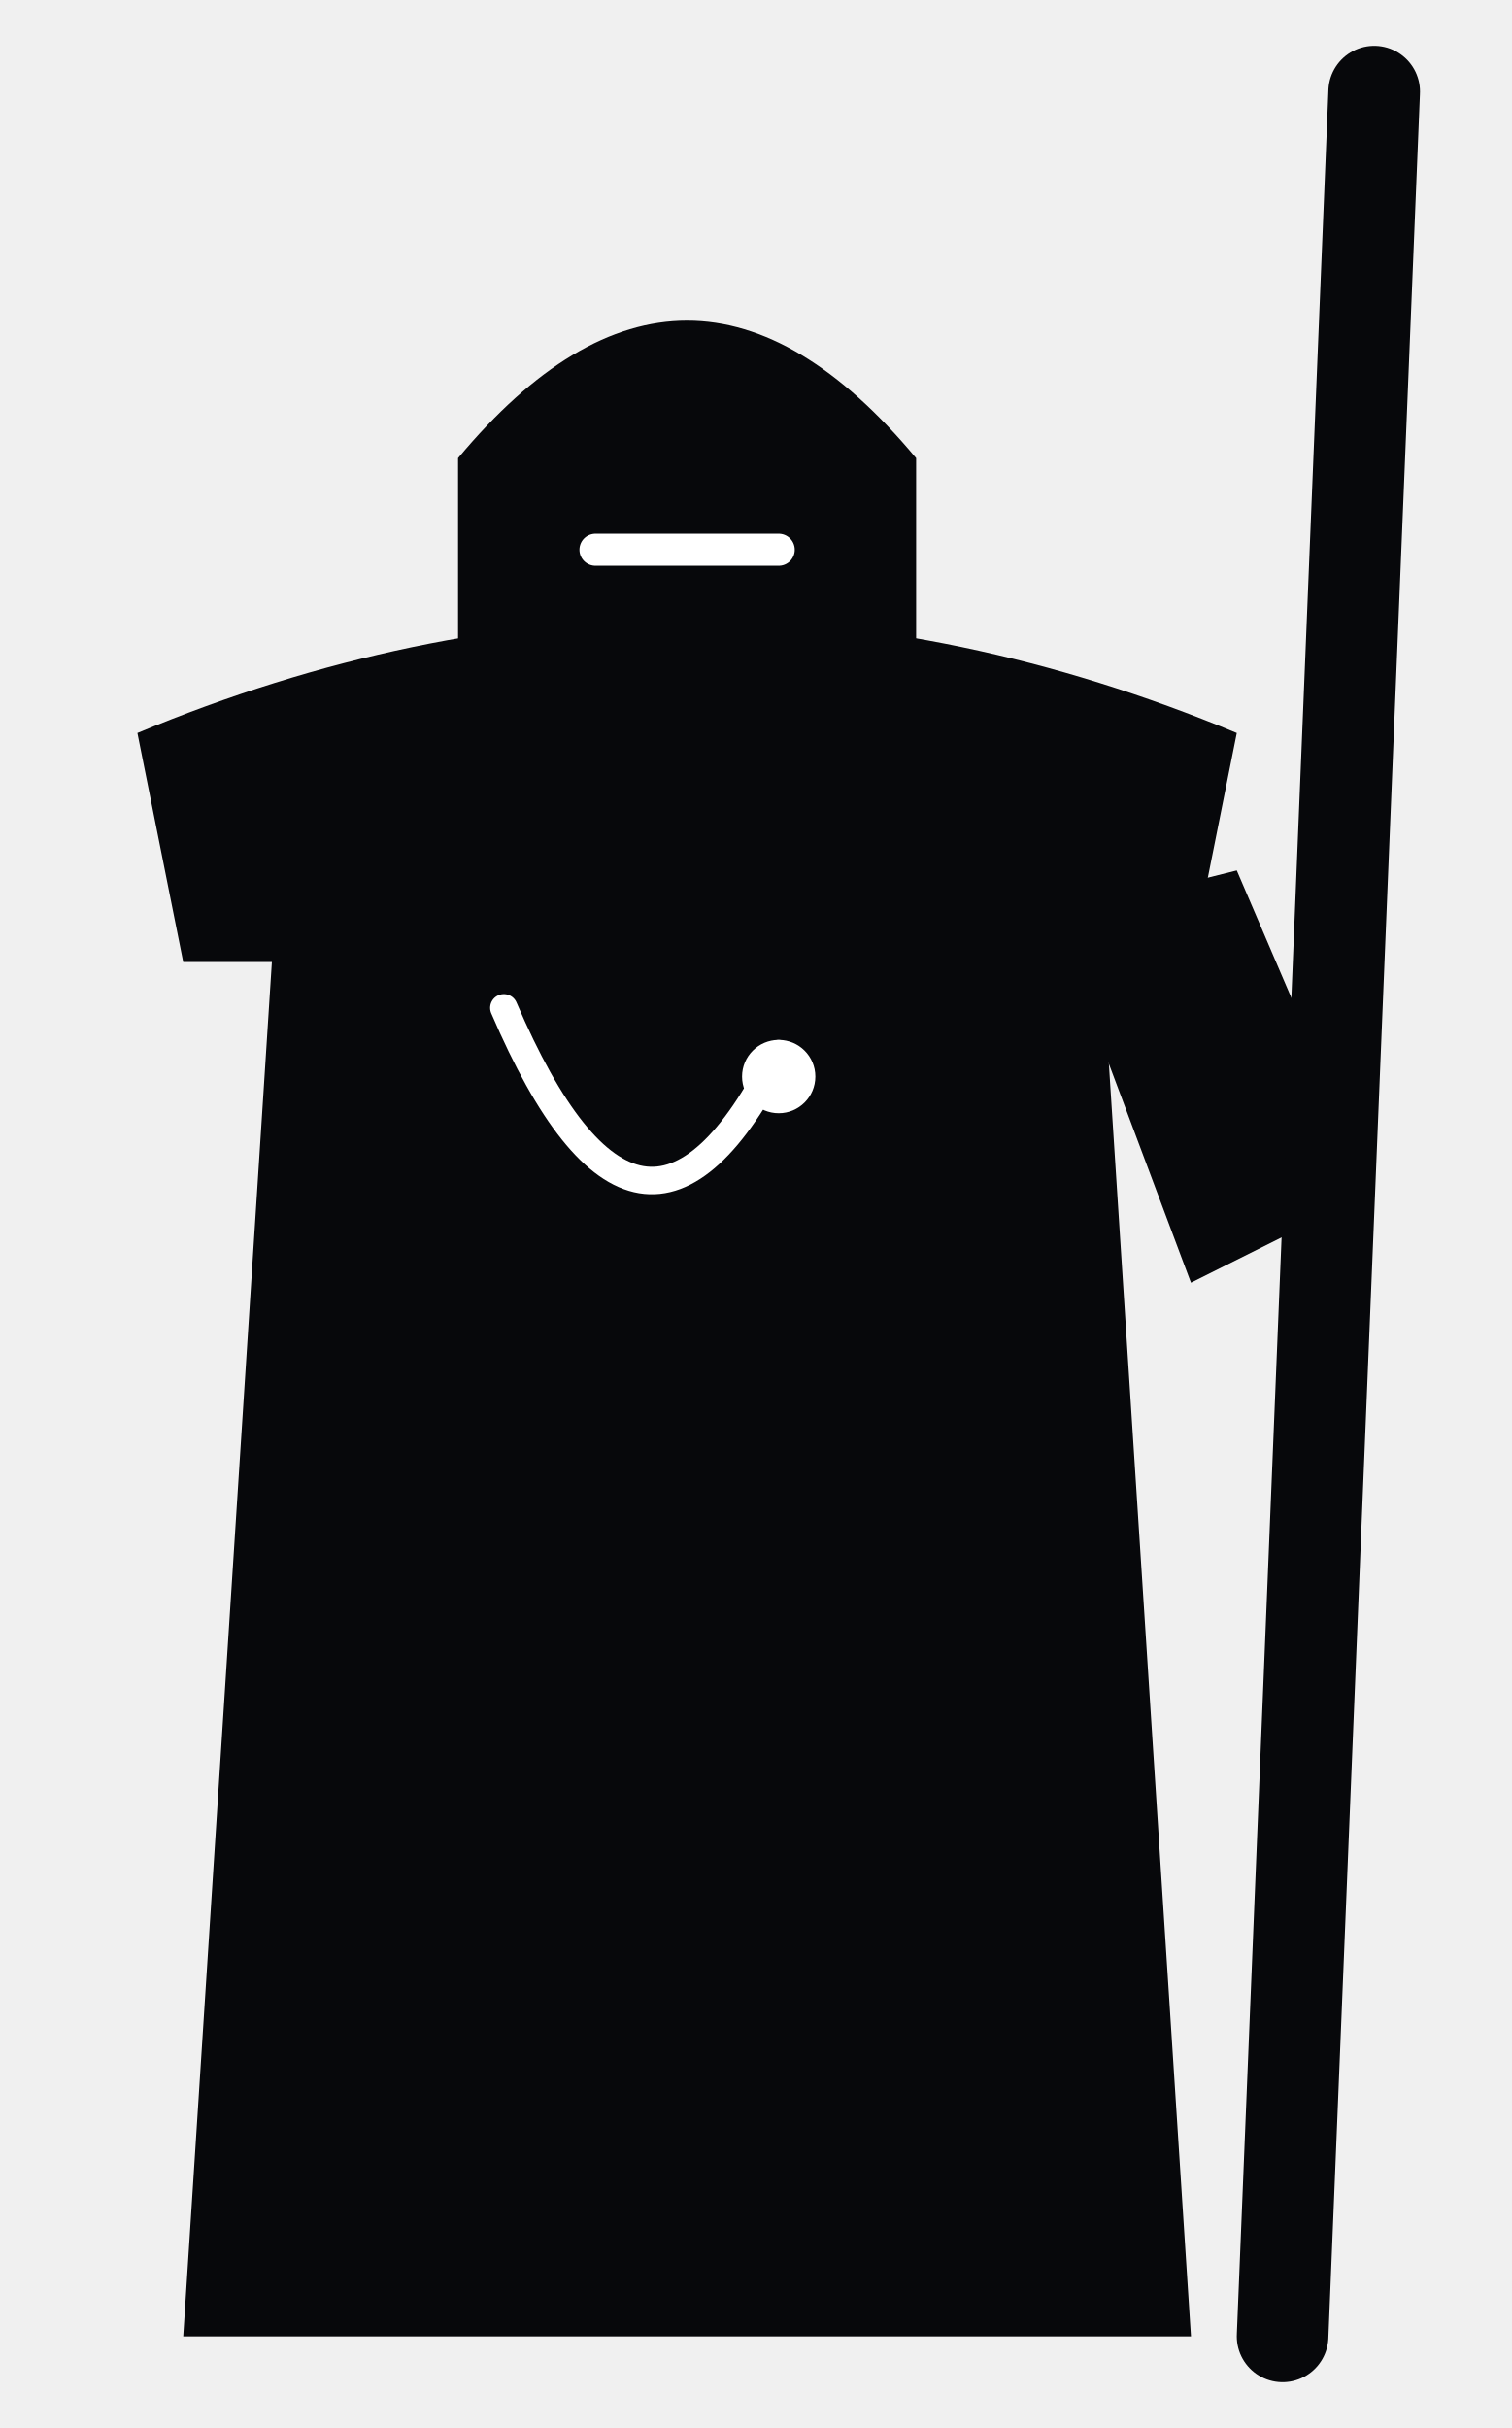
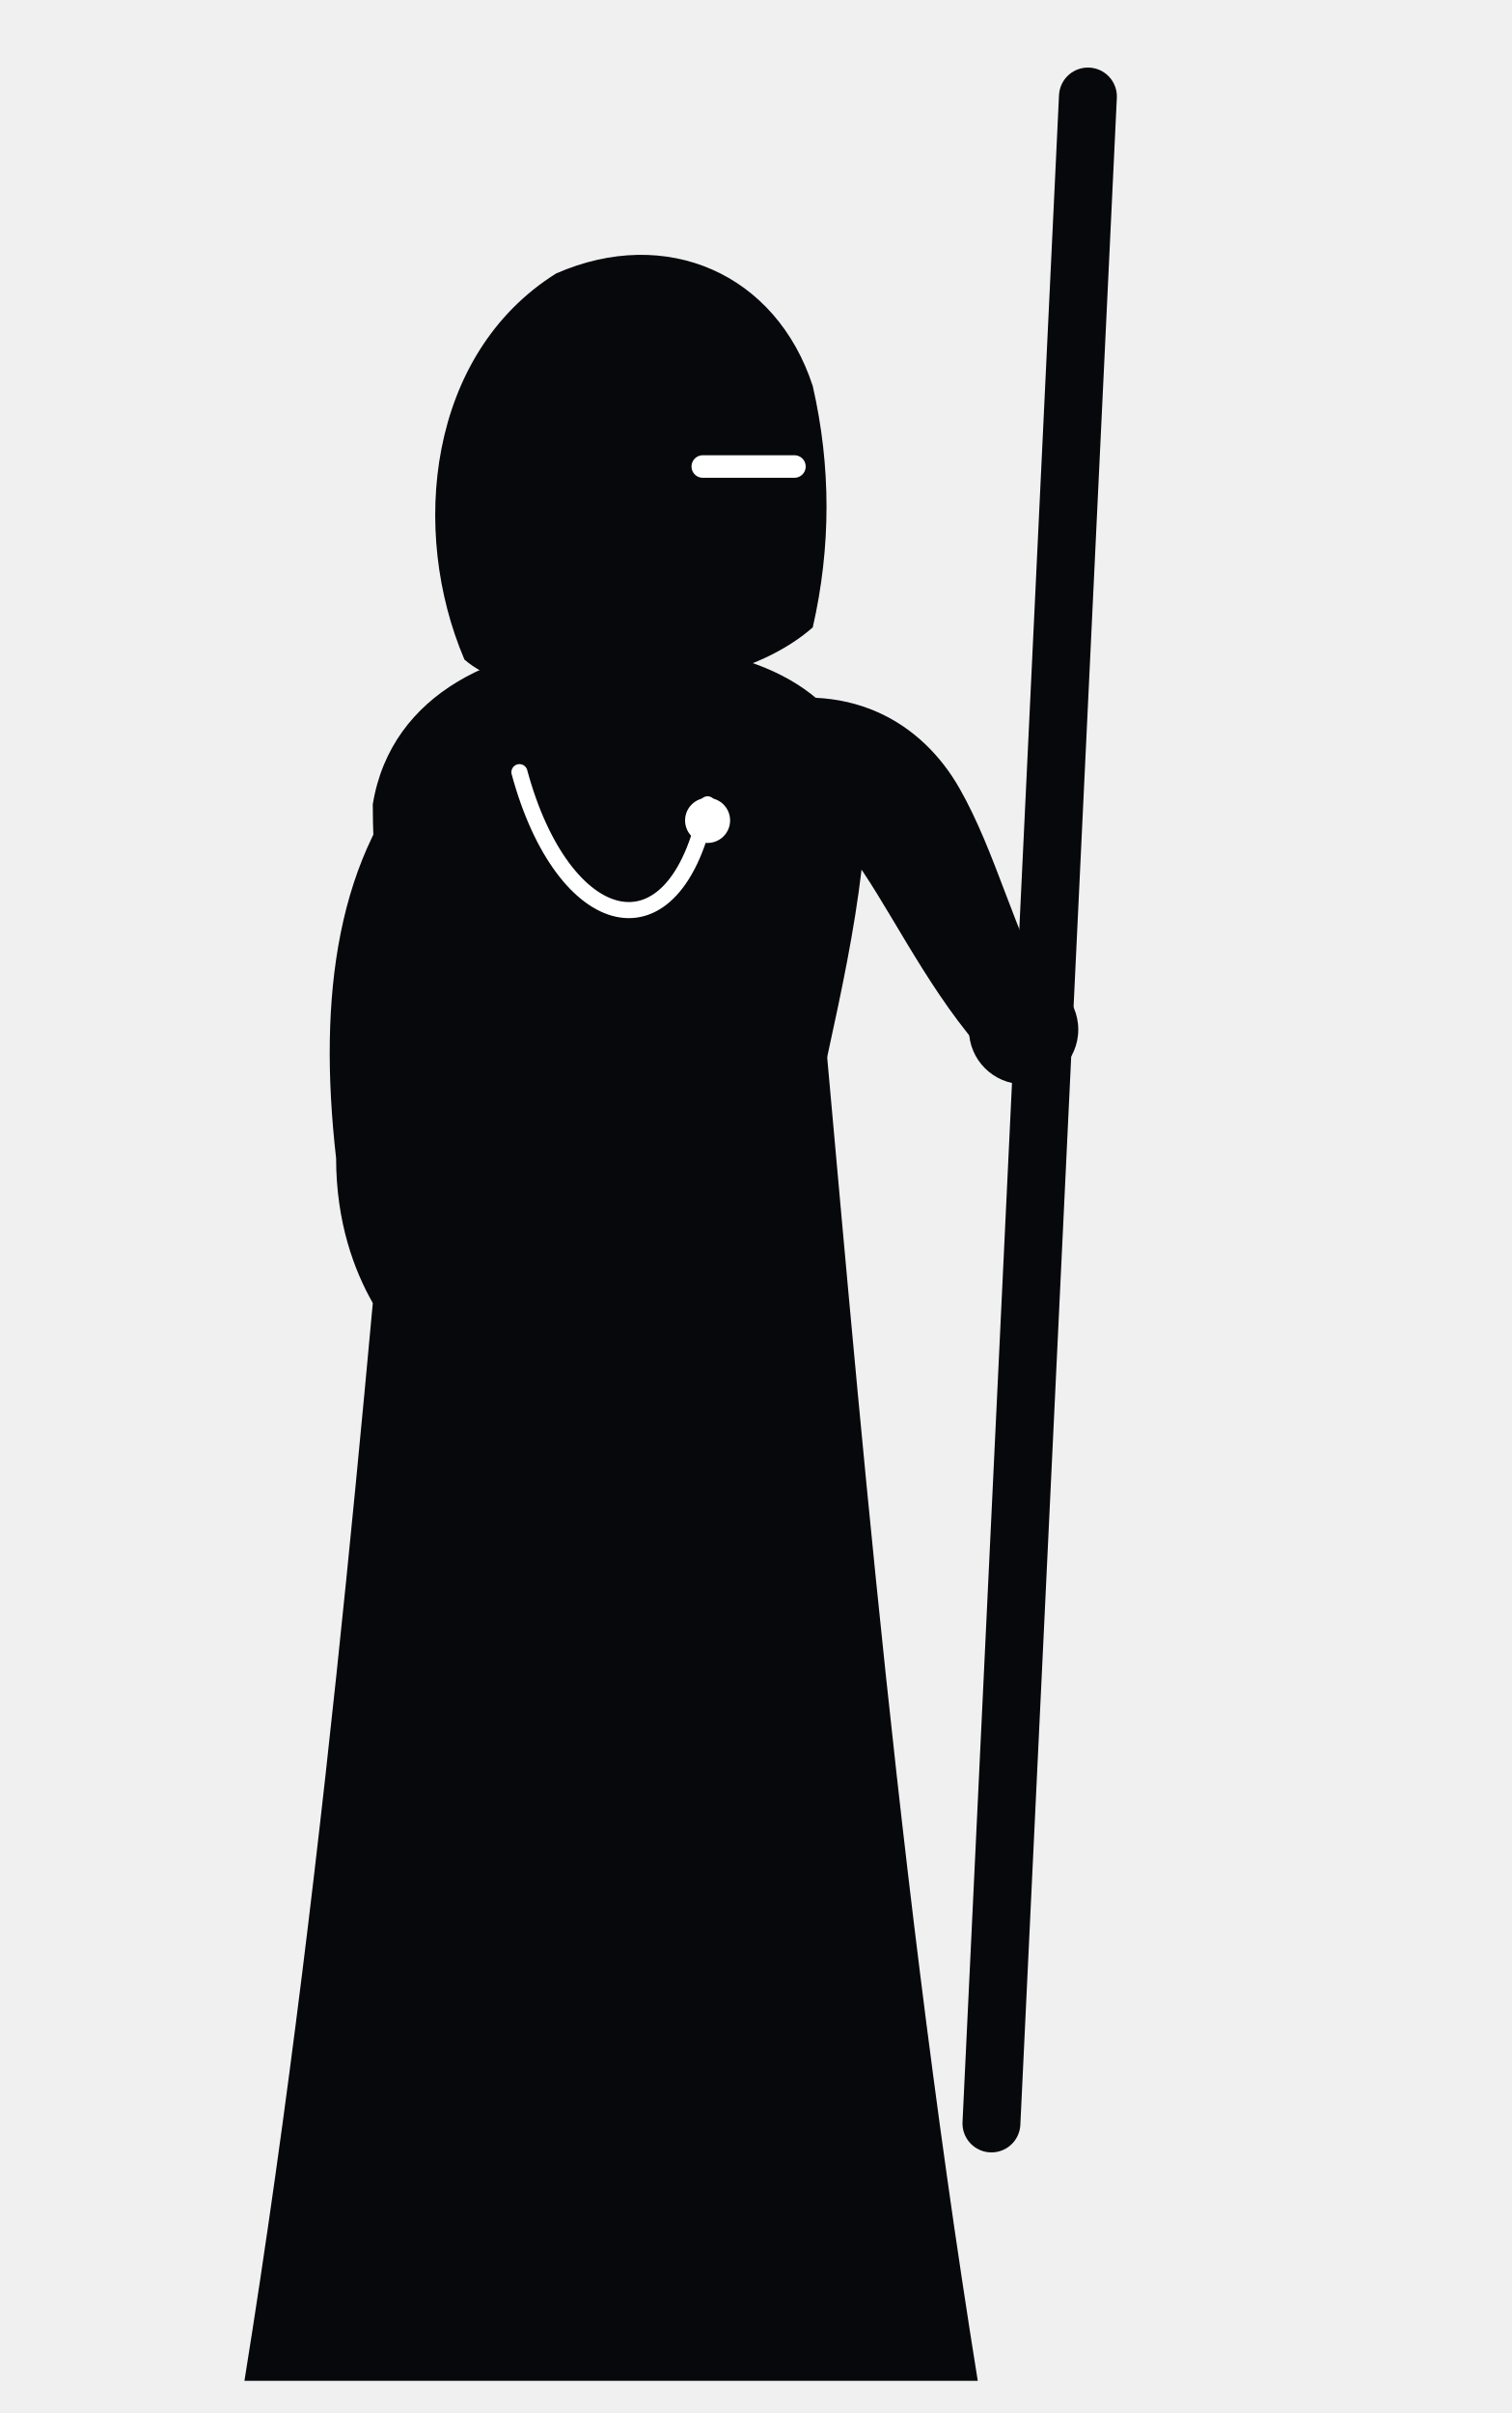
- <svg xmlns="http://www.w3.org/2000/svg" viewBox="30 26 66 106" data-height="512">
-   <g id="part:torso" data-pivot="60 128">
+ <svg xmlns="http://www.w3.org/2000/svg" viewBox="12 2 94 150" data-height="512">
+   <g id="part:torso" data-pivot="50.00 92.00">
    <g class="shape" fill="#07080B" stroke="#07080B" stroke-linecap="round" stroke-linejoin="round" stroke-width="0">
-       <path d="M36 58 Q60 48 84 58 L82 68 L38 68Z" />
-       <path d="M42 66 L78 66 L82 128 L38 128Z" />
+       <path d="M 37.46 58.00 C 35.18 82.00 32.67 116.00 27.20 150.00 L 72.80 150.00 C 67.33 116.00 64.82 82.00 62.54 58.00 Z" />
+       <path d="M 38.60 49.00 C 32.90 55.00 31.76 64.00 32.90 74.00 C 32.90 78.00 34.04 81.00 35.18 83.00 L 39.74 82.00 C 38.60 76.00 38.60 70.00 39.74 64.00 C 40.88 58.00 42.02 54.00 43.16 51.00 Z" />
+       <path d="M 35.18 52.00 C 36.32 45.00 43.16 42.00 50.00 42.00 C 57.98 42.00 63.68 44.00 65.96 50.00 C 65.96 58.00 63.68 66.00 62.54 72.00 C 61.40 78.00 60.26 84.00 61.40 92.00 L 38.60 92.00 C 39.74 84.00 38.60 78.00 37.46 72.00 C 36.32 66.00 35.18 58.00 35.18 52.00 Z" />
    </g>
    <g class="glow" fill="#FFFFFF" stroke="#FFFFFF" stroke-linecap="round" stroke-width="0">
-       <path d="M52 70 Q58 84 64 72" fill="none" stroke-width="1.2" />
-       <circle cx="64" cy="73" r="1.6" />
+       <path d="M44.30 50 C47 60 54 62 56 52" fill="none" stroke-width="1" />
+       <circle cx="56.00" cy="53.00" r="1.4" />
    </g>
  </g>
-   <g id="part:head" data-pivot="60 56">
+   <g id="part:head" data-pivot="50.00 45.00">
    <g class="shape" fill="#07080B" stroke="#07080B" stroke-linecap="round" stroke-linejoin="round" stroke-width="0">
-       <path d="M50 46 Q60 34 70 46 L70 57 L50 57Z" />
+       <path d="M 45.44 42.00 L 55.70 42.00 L 55.70 47.00 L 45.44 47.00 Z" />
+       <path d="M 40.88 43.00 C 37.46 35.00 38.60 24.00 46.58 19.00 C 53.42 16.00 60.26 19.00 62.54 26.00 C 63.68 31.00 63.68 36.00 62.54 41.00 C 59.12 44.00 53.42 45.00 47.72 45.00 C 44.30 45.00 42.02 44.00 40.88 43.00 Z" />
    </g>
    <g class="glow" fill="#FFFFFF" stroke="#FFFFFF" stroke-linecap="round" stroke-width="0">
-       <line x1="56" y1="50" x2="64" y2="50" stroke-width="1.4" />
+       <line x1="55.70" y1="31.00" x2="61.40" y2="31.00" stroke-width="1.4" />
    </g>
  </g>
-   <g id="part:weapon" data-pivot="80 68">
+   <g id="part:weapon" data-pivot="61.40 49.00">
    <g class="shape" fill="#07080B" stroke="#07080B" stroke-linecap="round" stroke-linejoin="round" stroke-width="0">
-       <path d="M76 66 L84 64 L90 78 L82 82Z" />
-       <line x1="90" y1="30" x2="86" y2="128" stroke-width="4" />
+       <line x1="79.65" y1="8.00" x2="73.65" y2="134.00" stroke-width="3.6" />
+       <path d="M 57.98 46.00 C 64.82 44.00 69.38 47.00 71.66 51.00 C 73.94 55.00 75.08 60.00 77.36 64.00 L 72.80 67.00 C 69.38 63.00 67.10 58.00 64.82 55.00 C 62.54 52.00 60.26 50.00 59.12 49.00 Z" />
+       <circle cx="75.65" cy="66.00" r="3.4" />
    </g>
  </g>
</svg>
